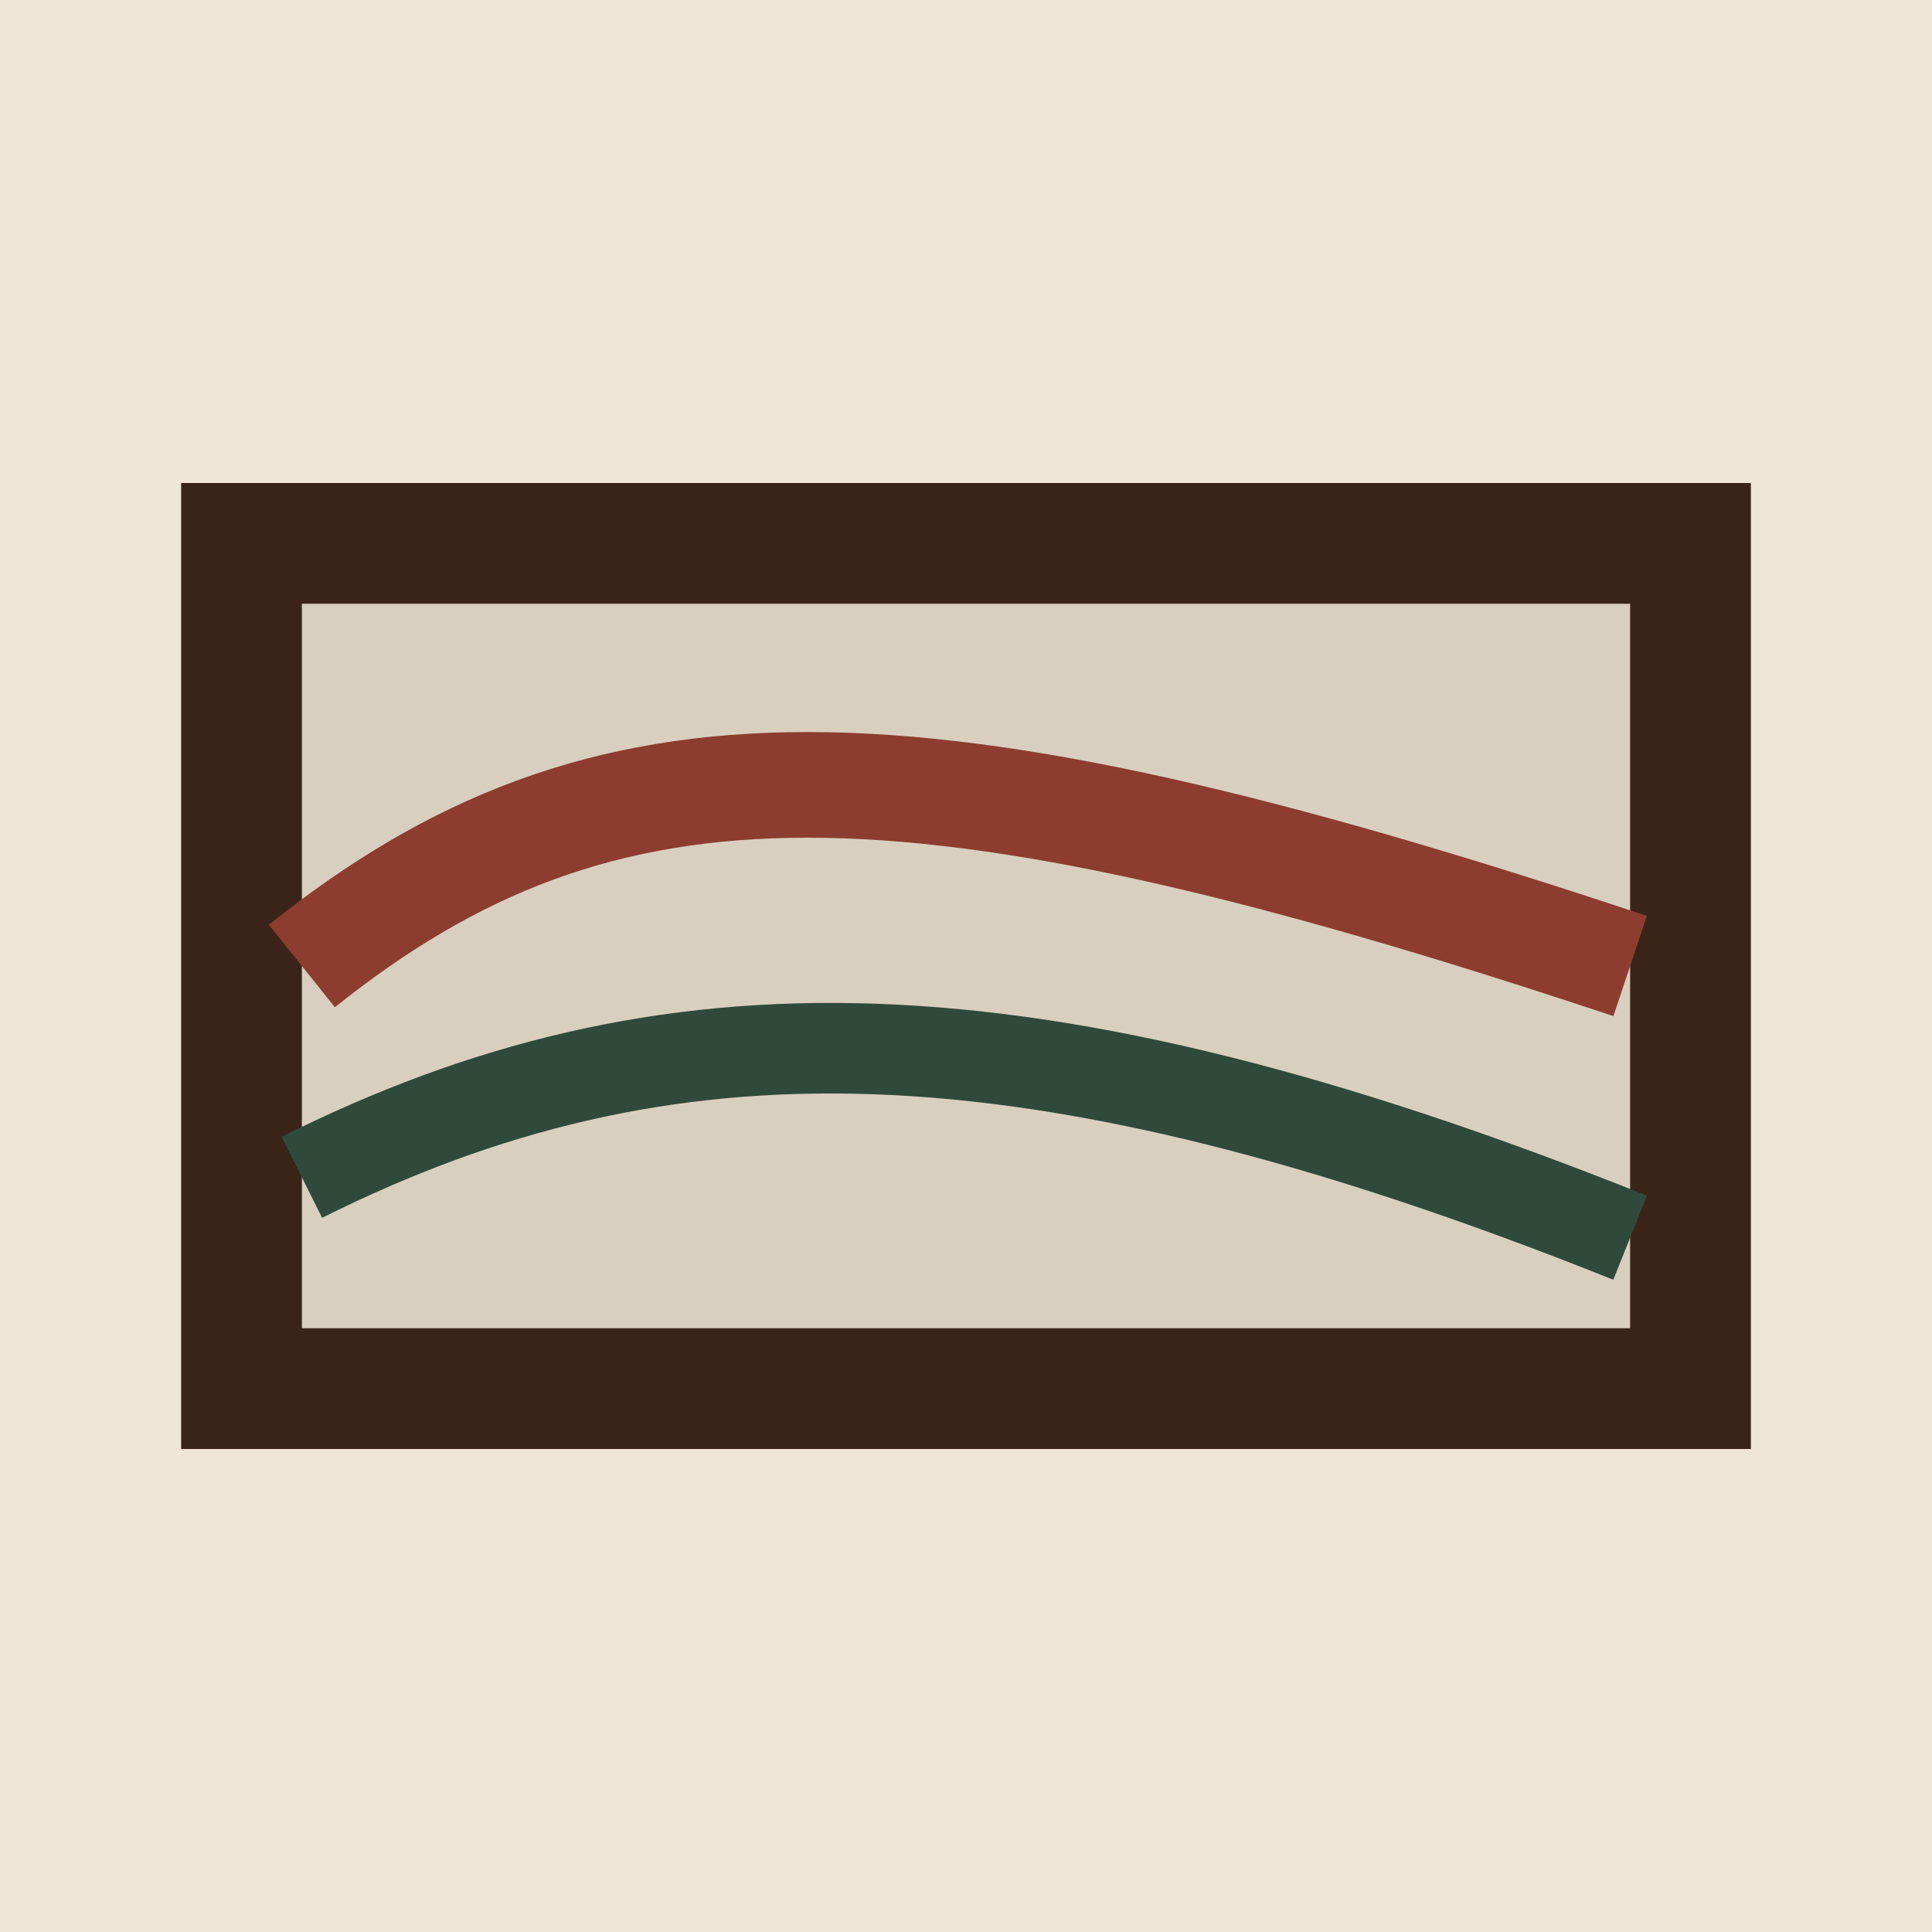
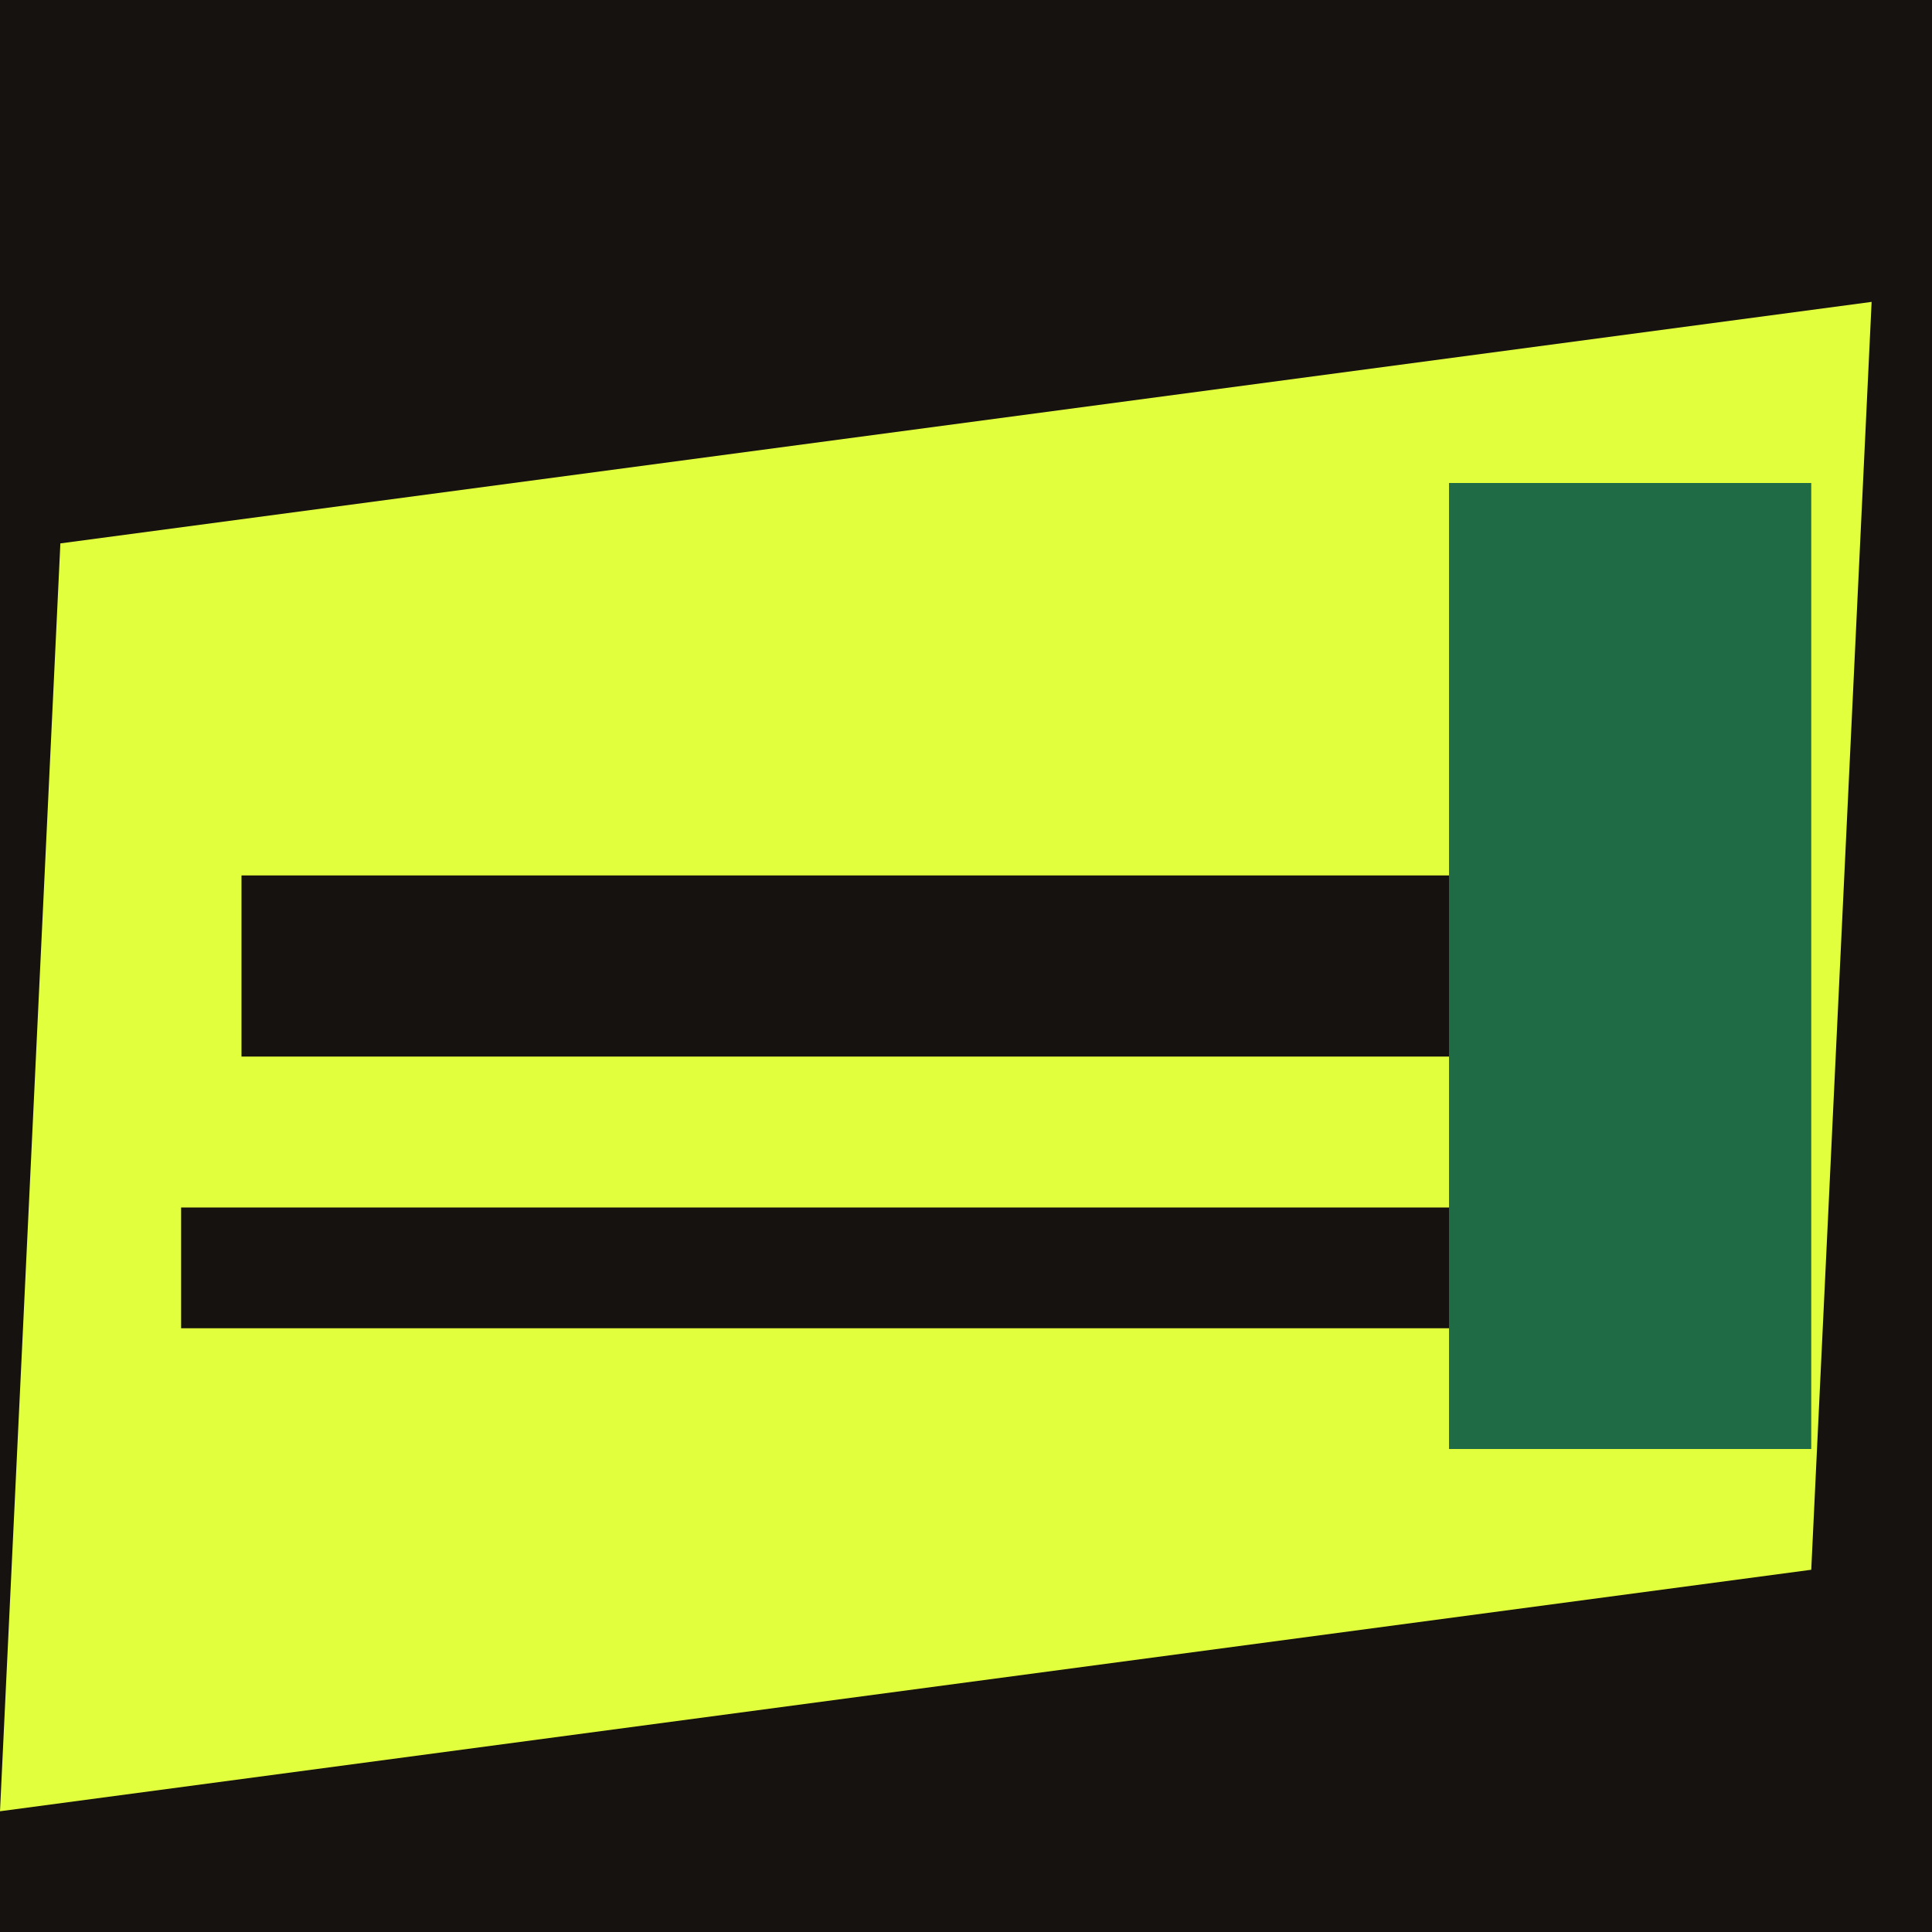
<svg xmlns="http://www.w3.org/2000/svg" viewBox="0 0 32 32">
-   <rect width="32" height="32" fill="#efe6d6" />
-   <rect x="4" y="9" width="24" height="14" fill="#3a2418" fill-opacity="0.12" stroke="#3a2418" stroke-width="2" />
-   <path d="M5 16c5-4 10-4 22 0" fill="none" stroke="#8c3d2f" stroke-width="1.75" />
-   <path d="M5 19.5c6-3 12-3 22 1" fill="none" stroke="#2f4a3a" stroke-width="1.5" />
+   <rect width="32" height="32" fill="#16120f" />
+   <polygon points="1,9 31,5 30,26 0,30" fill="#e2ff3d" />
+   <path d="M4 16 H28" stroke="#16120f" stroke-width="3" />
+   <path d="M3 21 H27" stroke="#16120f" stroke-width="2" />
+   <rect x="24" y="8" width="6" height="16" fill="#1f6b45" />
</svg>
